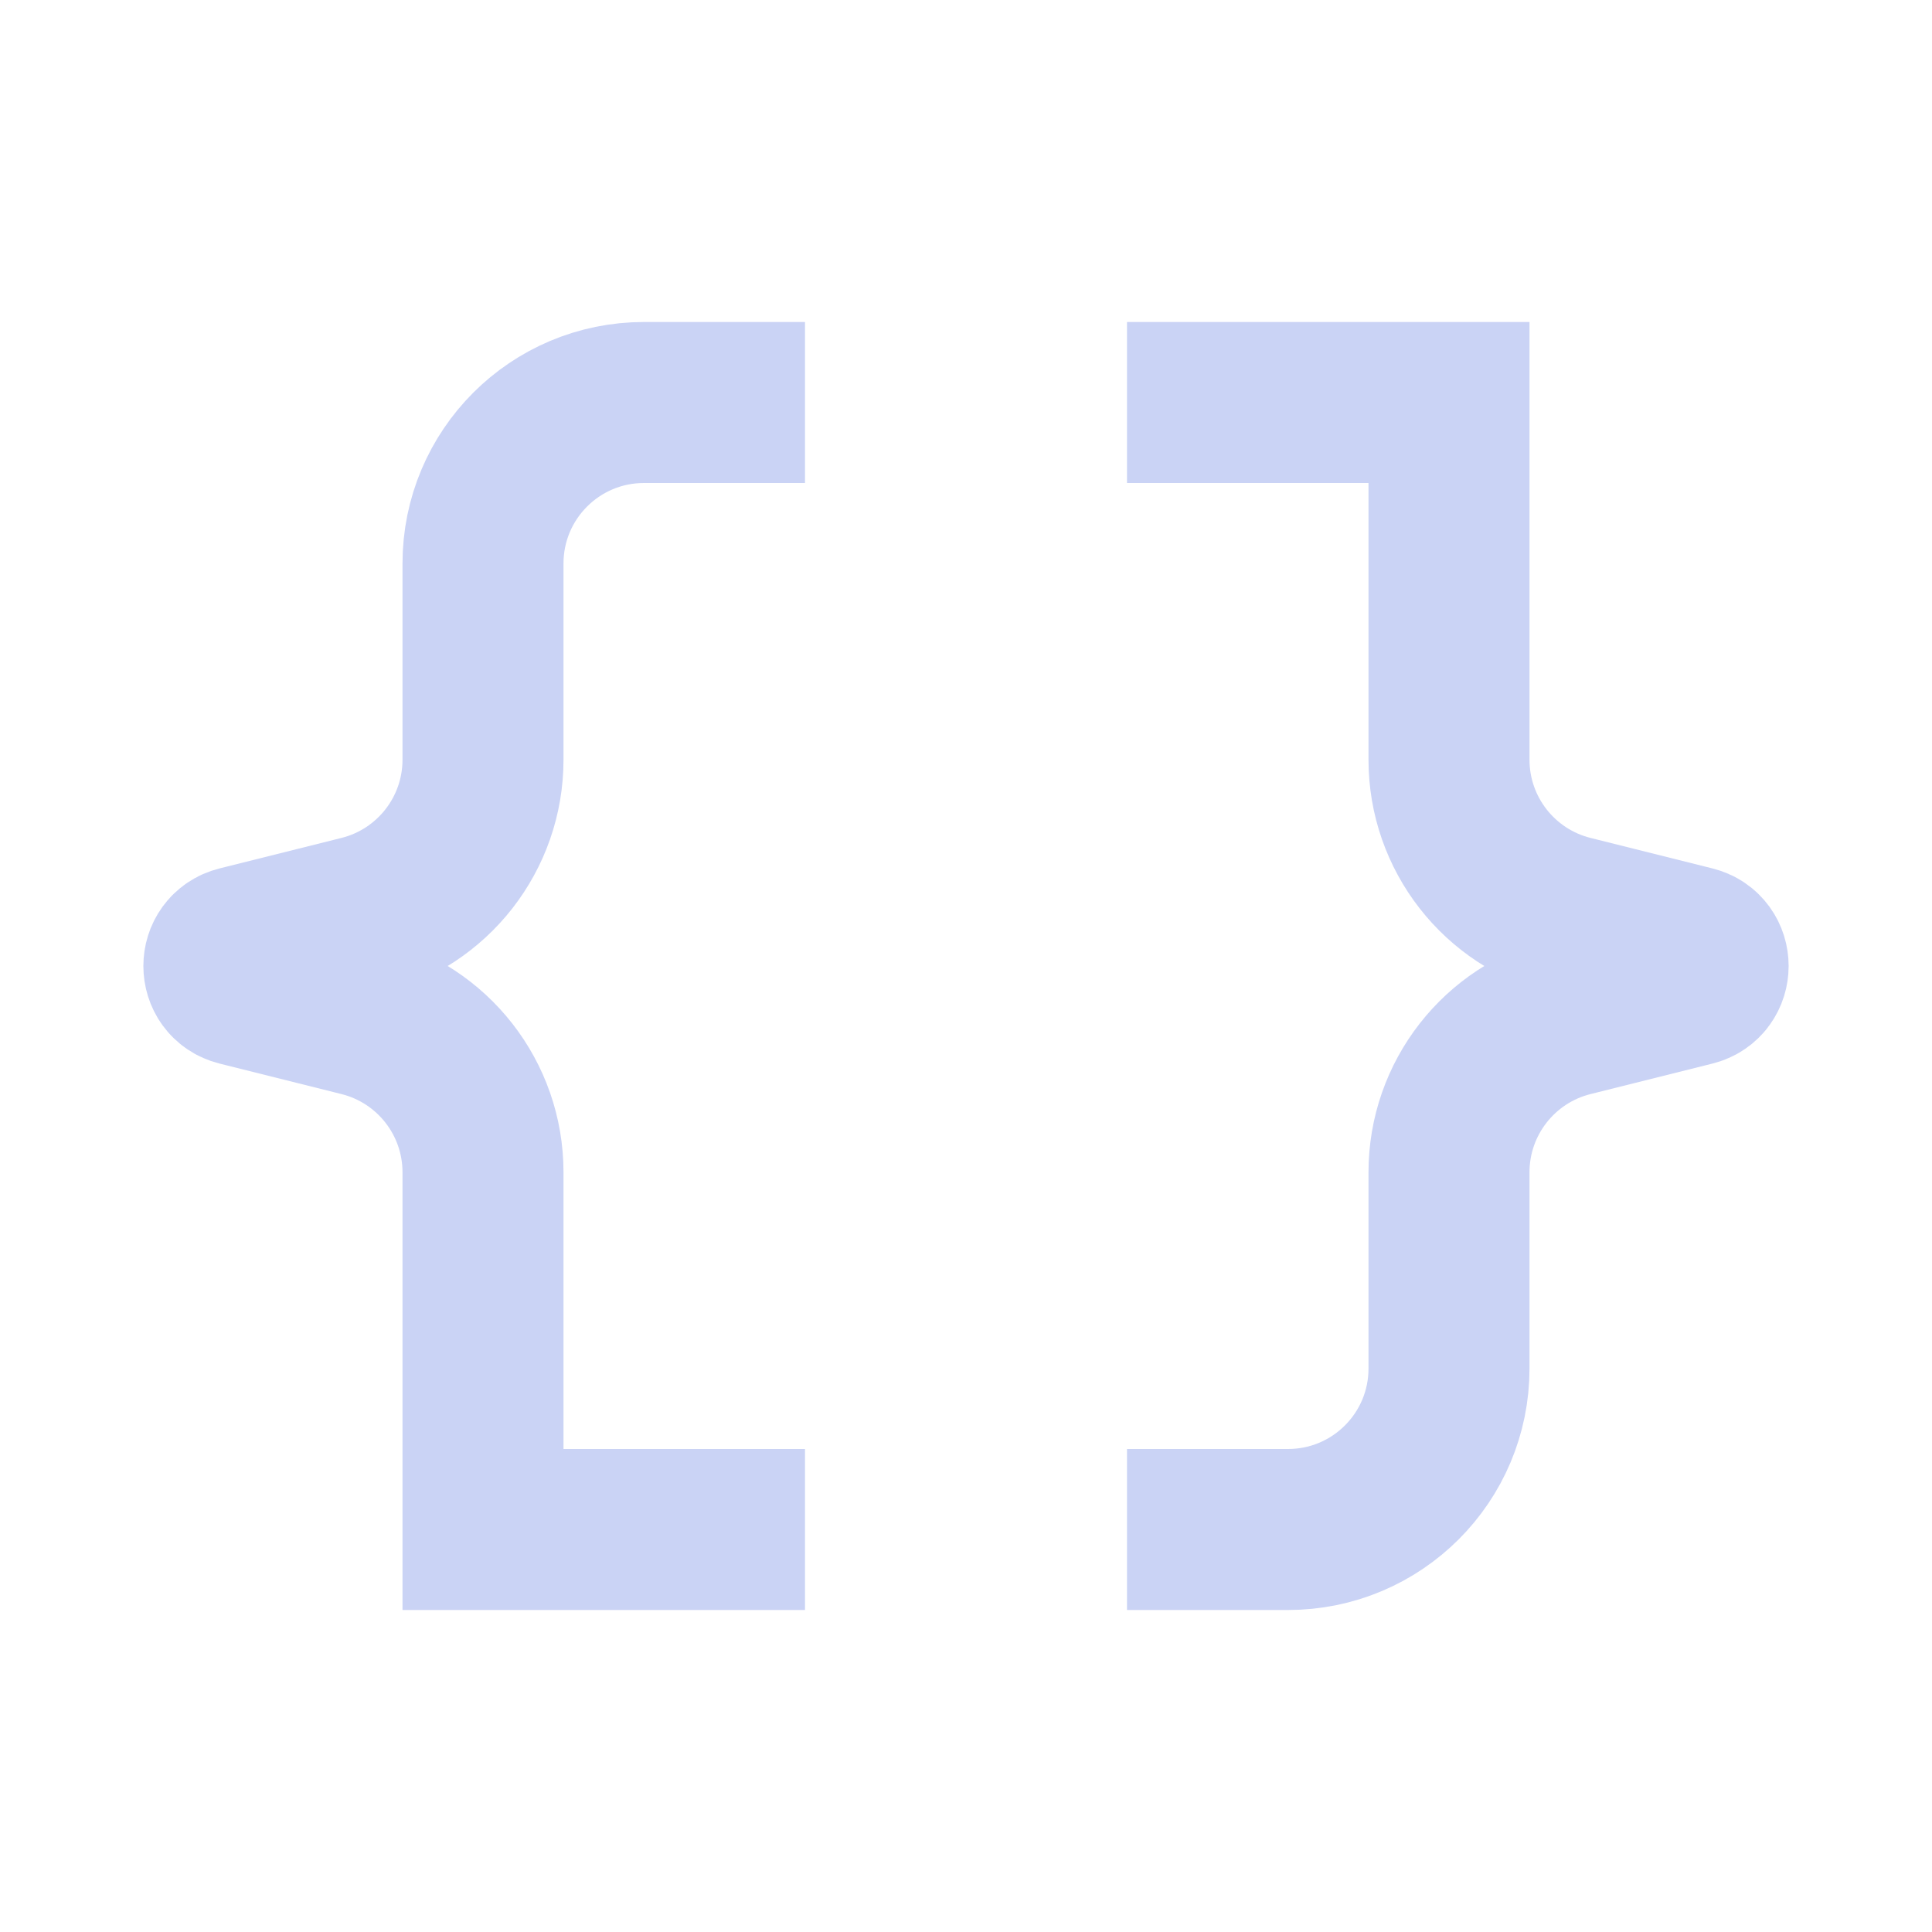
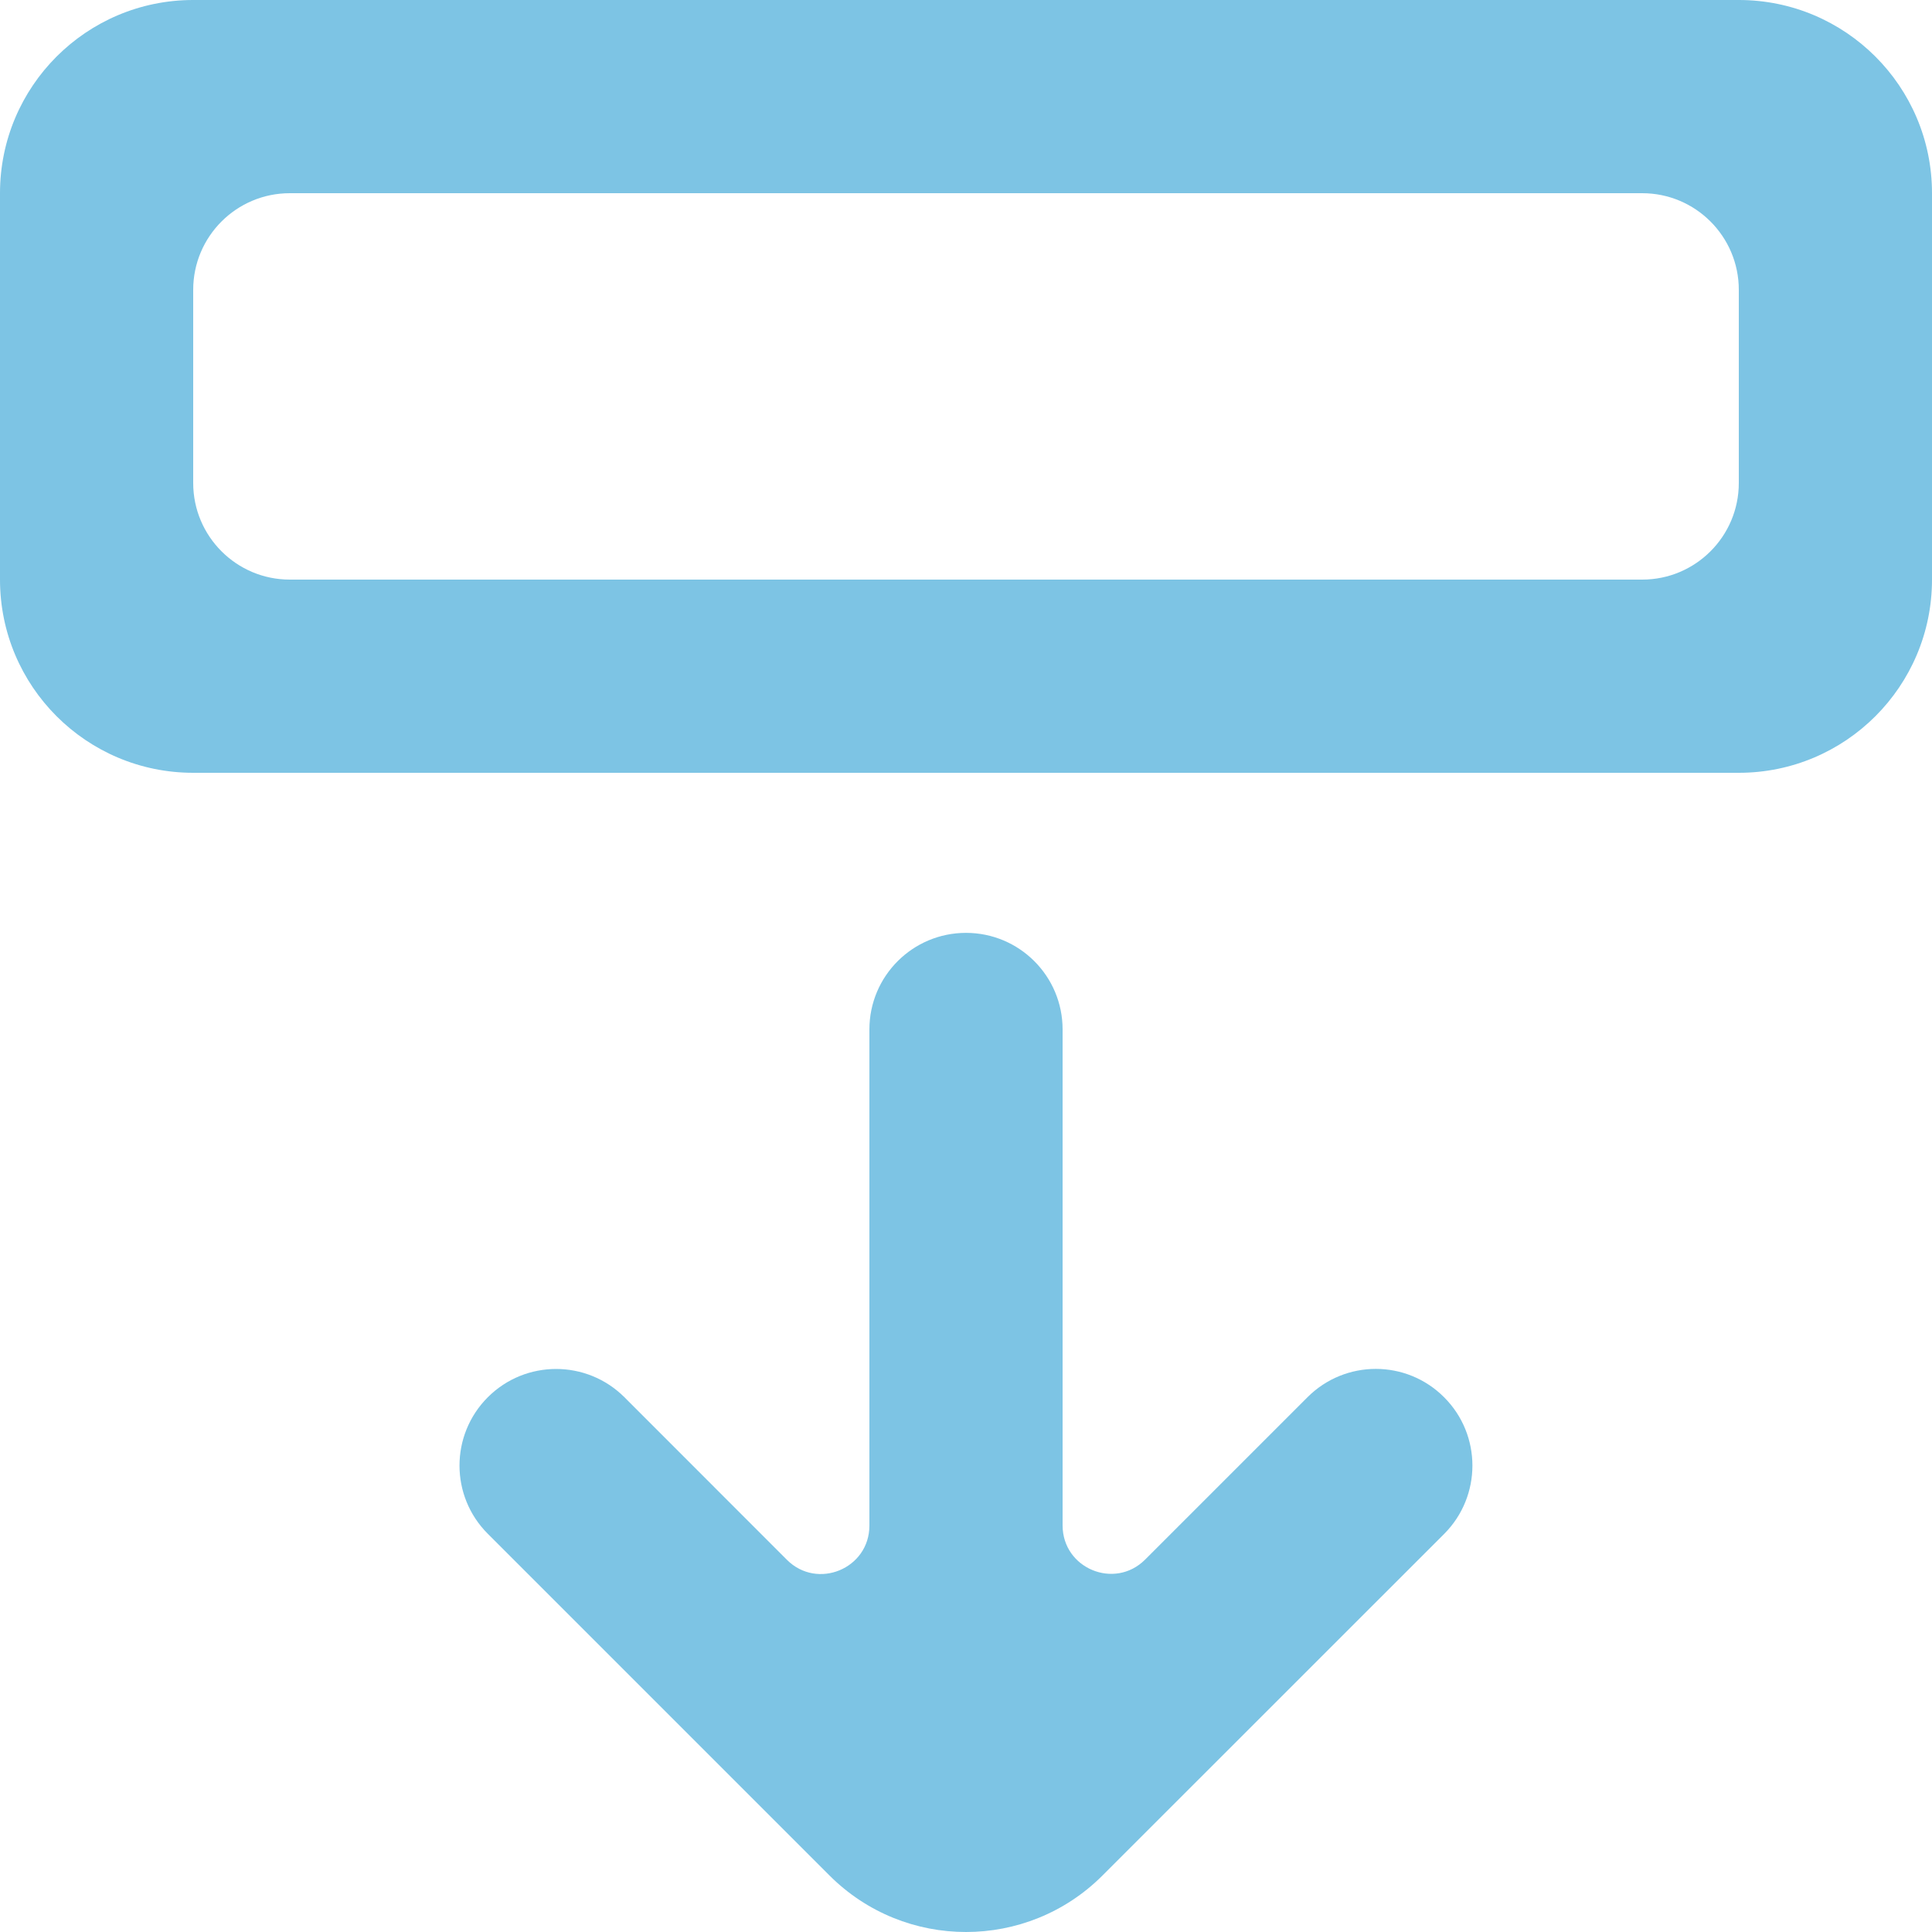
- <svg xmlns="http://www.w3.org/2000/svg" width="800px" height="800px" viewBox="0 0 24 24" fill="none">
+ <svg xmlns="http://www.w3.org/2000/svg" width="800px" height="800px" viewBox="0 0 20 20" version="1.1" fill="#000000">
  <g id="SVGRepo_bgCarrier" stroke-width="0" />
  <g id="SVGRepo_tracerCarrier" stroke-linecap="round" stroke-linejoin="round" />
  <g id="SVGRepo_iconCarrier">
-     <path d="M14 19H16C17.105 19 18 18.105 18 17V14.562C18 13.644 18.625 12.844 19.515 12.621L21.03 12.242C21.282 12.179 21.282 11.821 21.03 11.758L19.515 11.379C18.625 11.156 18 10.356 18 9.438V5H14" stroke="#cad3f5" stroke-width="2" />
-     <path d="M10 5H8C6.895 5 6 5.895 6 7V9.438C6 10.356 5.375 11.156 4.485 11.379L2.97 11.758C2.718 11.821 2.718 12.179 2.97 12.242L4.485 12.621C5.375 12.844 6 13.644 6 14.562V19H10" stroke="#cad3f5" stroke-width="2" />
+     <defs> </defs>
+     <g id="Page-1" stroke="none" stroke-width="1" fill="none" fill-rule="evenodd">
+       <g id="Dribbble-Light-Preview" transform="translate(-60, -6959)" fill="#7dc4e4">
+         <g id="icons" transform="translate(56, 160)">
+           <path d="M22,6802 C22,6801.448 21.552,6801 21,6801 L7,6801 C6.448,6801 6,6801.448 6,6802 L6,6804 C6,6804.552 6.448,6805 7,6805 L21,6805 C21.552,6805 22,6804.552 22,6804 L22,6802 Z M24,6801 L24,6805 C24,6806.105 23.104,6807 22,6807 L6,6807 C4.895,6807 4,6806.105 4,6805 L4,6801 C4,6799.895 4.895,6799 6,6799 L22,6799 C23.104,6799 24,6799.895 24,6801 L24,6801 Z M18.949,6813.464 C19.34,6813.854 19.34,6814.488 18.95,6814.879 C16.099,6817.729 15.979,6817.849 15.413,6818.415 C14.633,6819.195 13.367,6819.195 12.587,6818.415 L9.05,6814.878 C8.659,6814.488 8.659,6813.855 9.05,6813.464 C9.44,6813.074 10.073,6813.074 10.464,6813.464 L12.146,6815.147 C12.461,6815.462 13,6815.239 13,6814.793 L13,6809.657 C13,6809.104 13.448,6808.657 14,6808.657 C14.552,6808.657 15,6809.104 15,6809.657 L15,6814.791 C15,6815.237 15.539,6815.46 15.854,6815.145 L17.535,6813.464 C17.926,6813.073 18.559,6813.073 18.949,6813.464 L18.949,6813.464 Z" id="arrow_down-[#272]"> </path>
+         </g>
+       </g>
+     </g>
  </g>
</svg>
